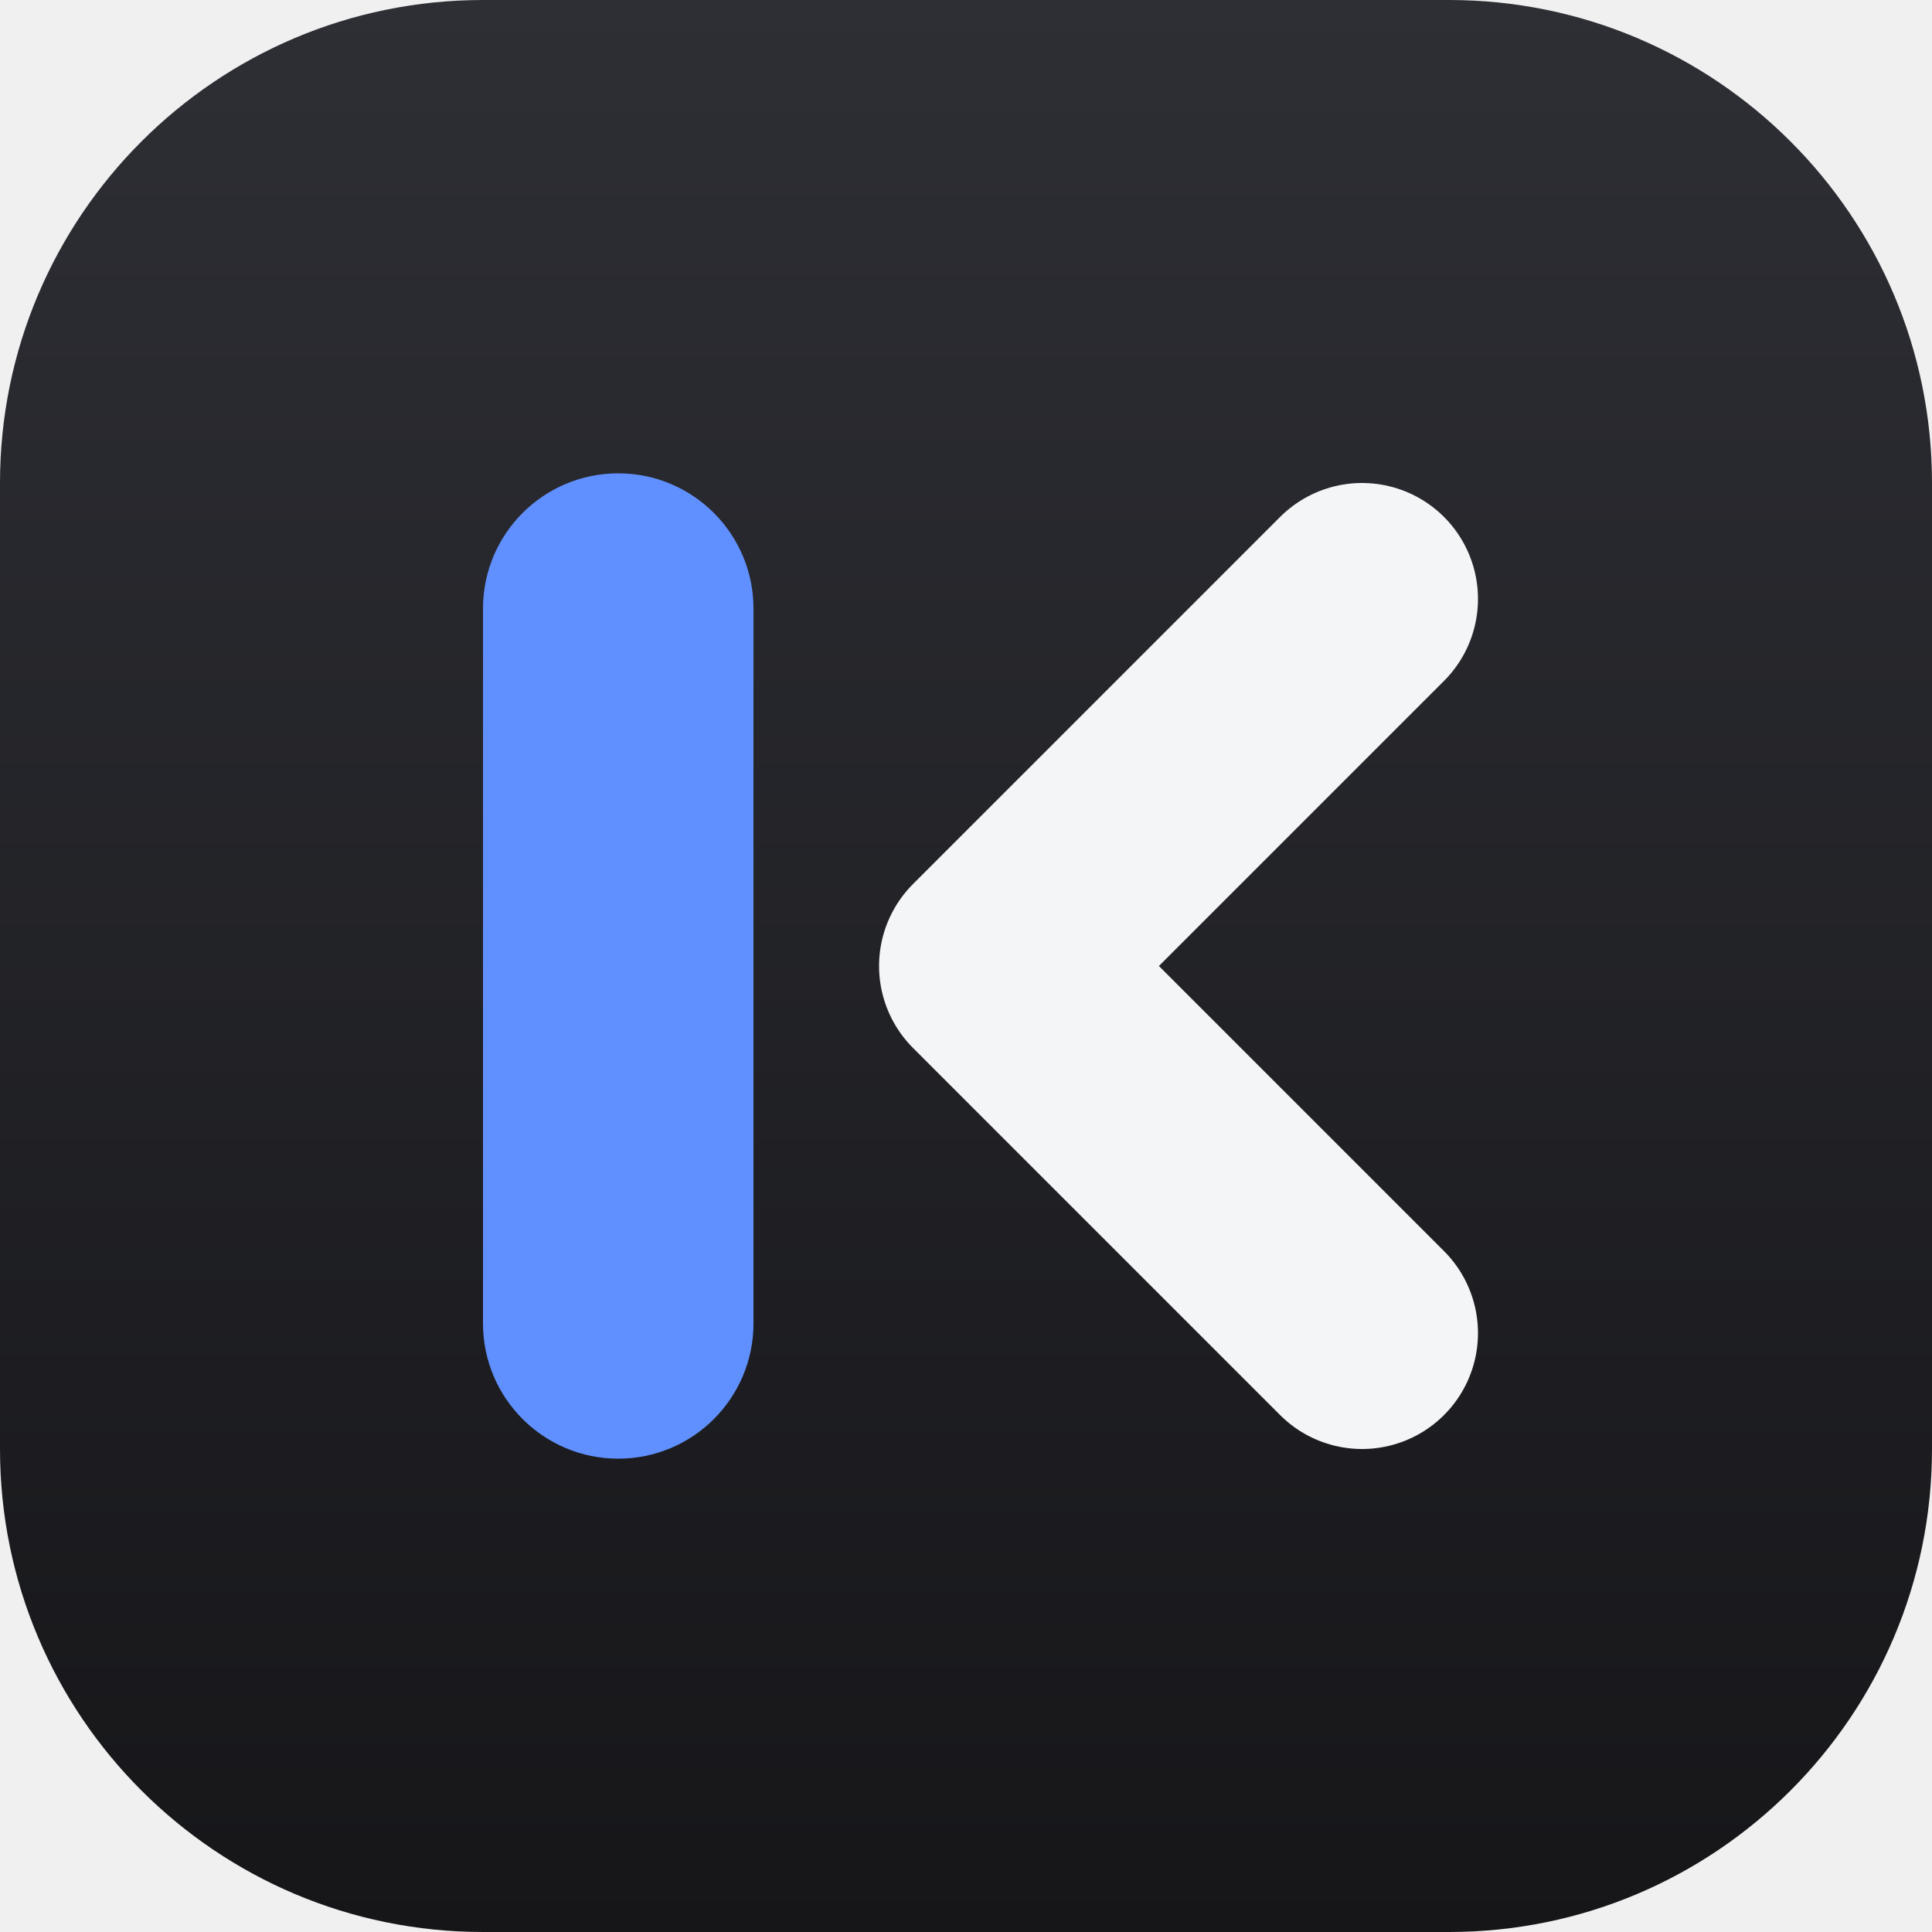
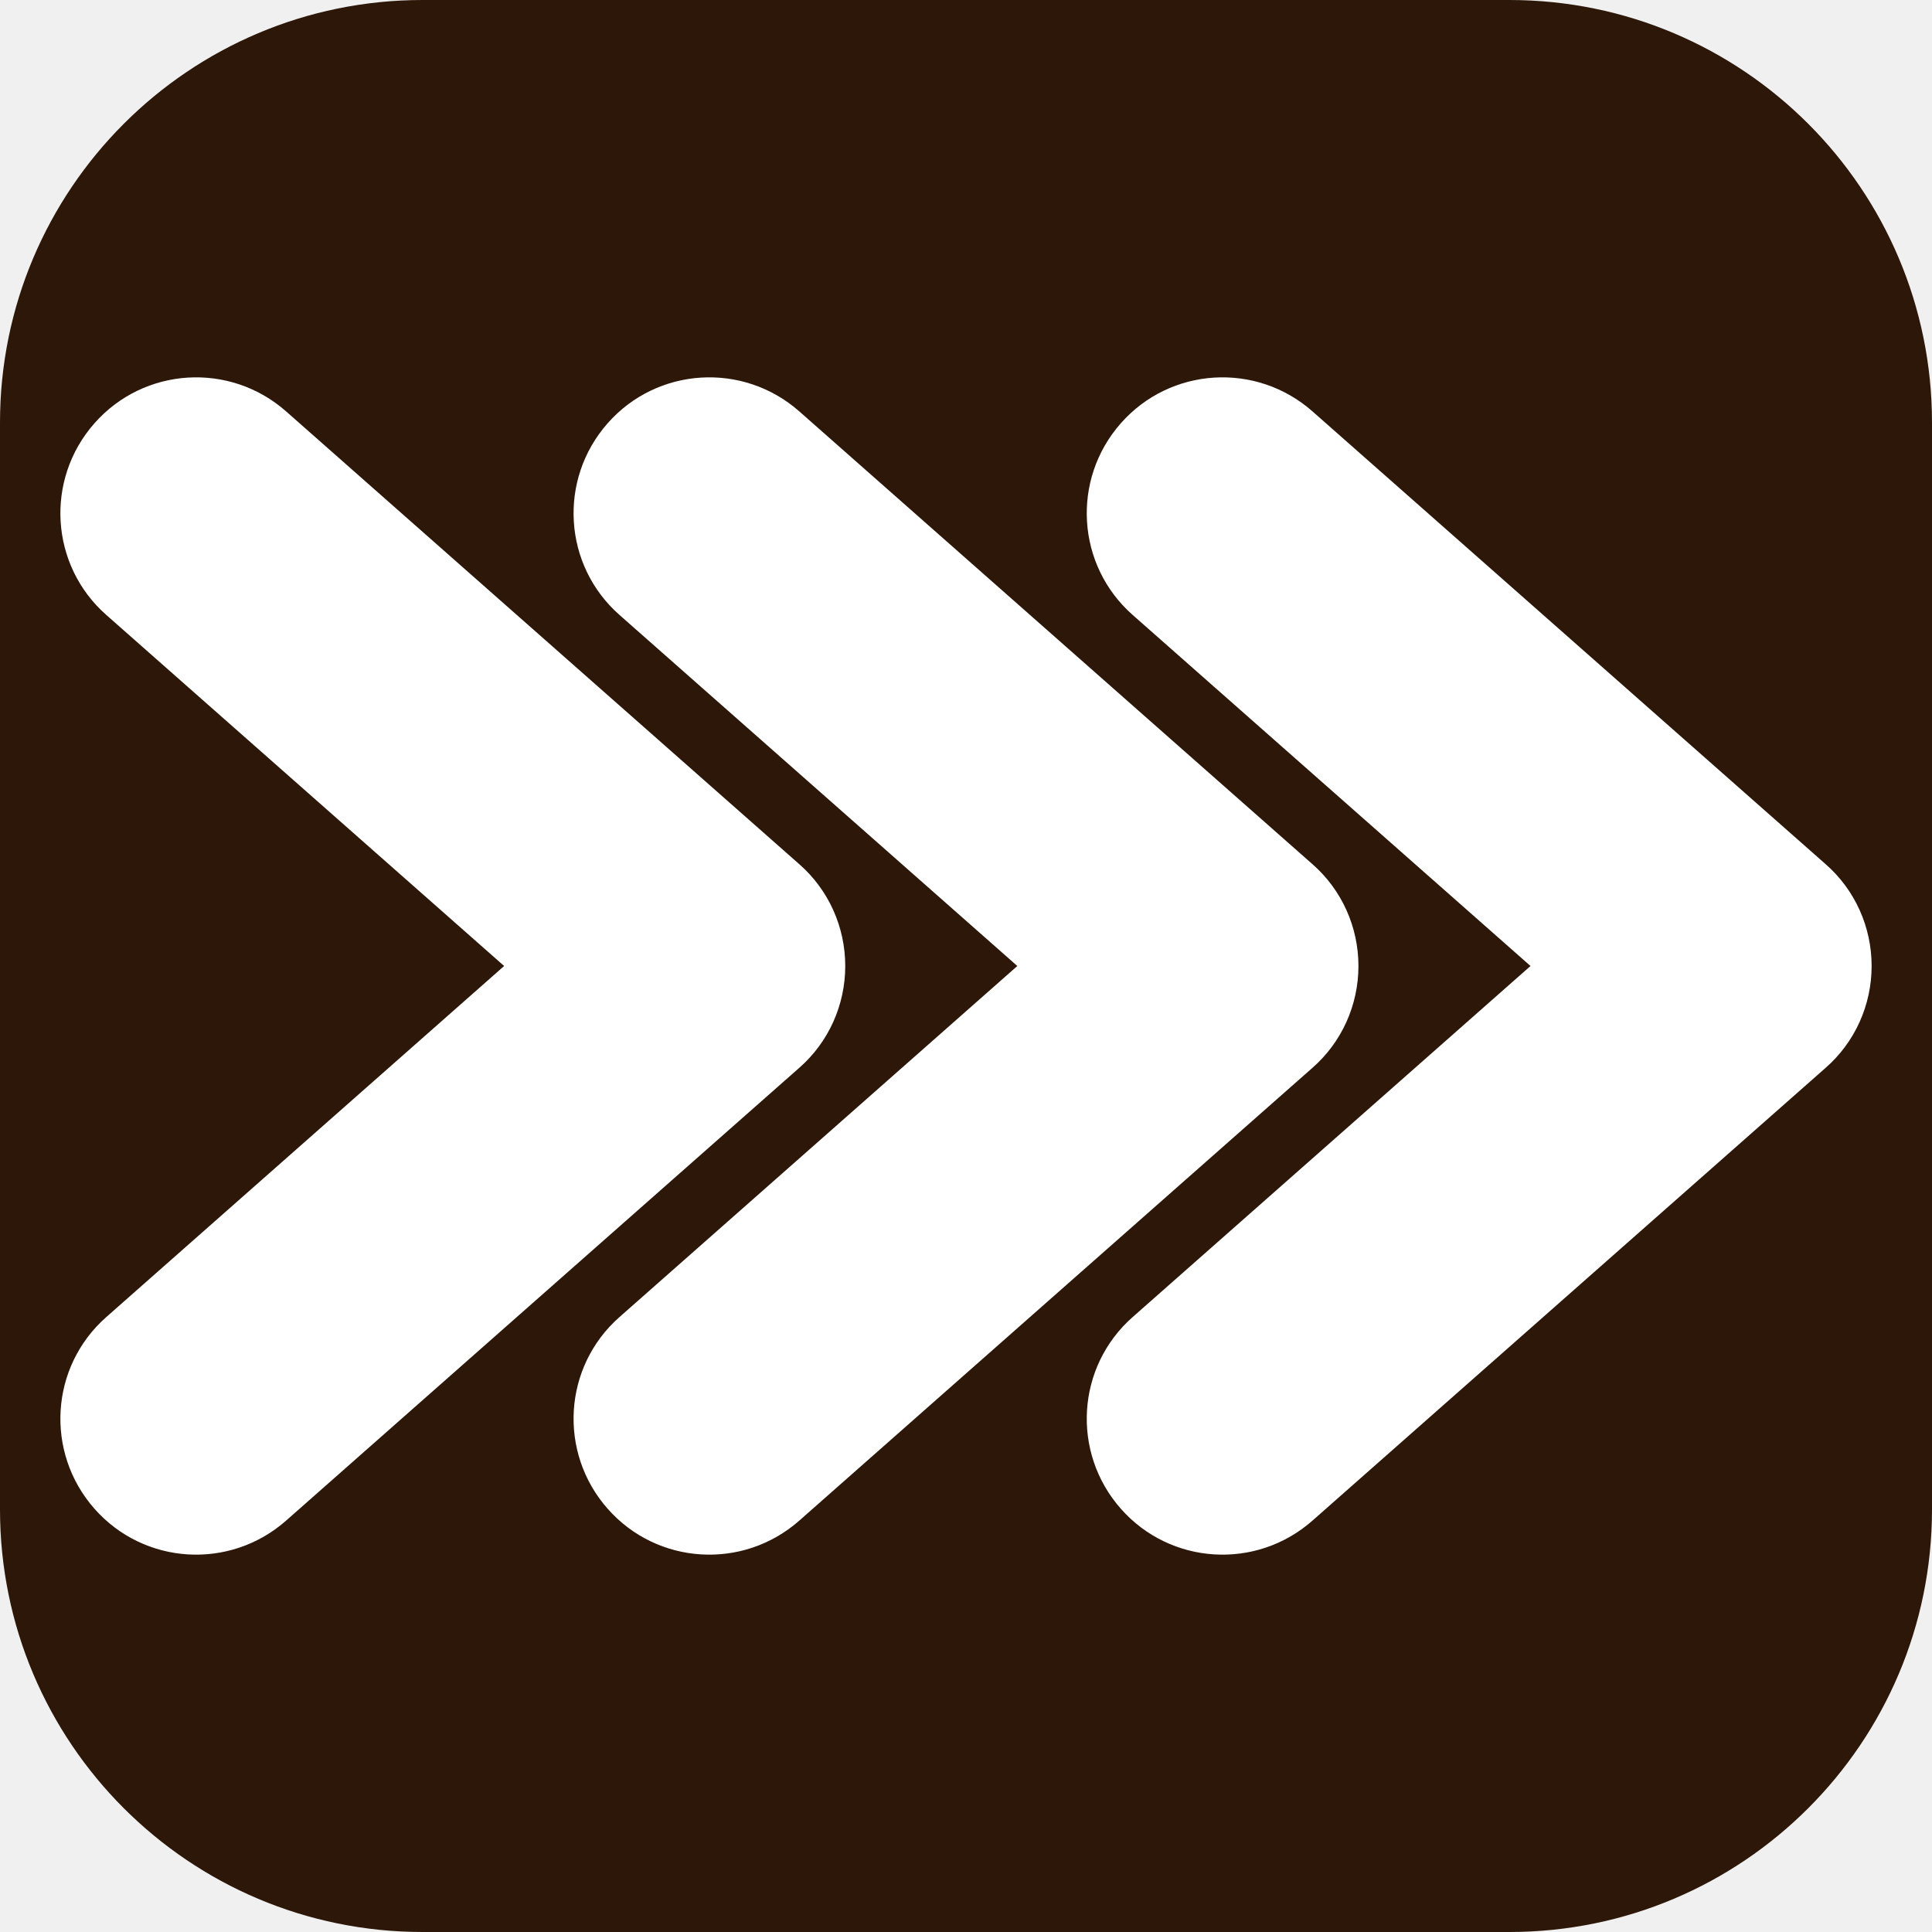
- <svg xmlns="http://www.w3.org/2000/svg" viewBox="0 0 100 100">
-   <defs>
-     <linearGradient id="g" x1="0" y1="0" x2="0" y2="1">
-       <stop offset="0" stop-color="#2e2f35" />
-       <stop offset="1" stop-color="#161619" />
-     </linearGradient>
-   </defs>
-   <rect width="100" height="100" rx="25" fill="url(#g)" />
-   <rect x="25" y="24.5" width="14" height="51" rx="7" fill="#6090ff" />
-   <path d="M70.5 31 51.5 50 70.5 69" fill="none" stroke="#f4f5f7" stroke-width="12" stroke-linecap="round" stroke-linejoin="round" />
+ <svg xmlns="http://www.w3.org/2000/svg" viewBox="0 0 64 64">
+   <rect width="64" height="64" rx="14" fill="#2C1709" />
+   <path fill="#FFFFFF" d="M9.48 13.63L26.48 28.63C27.45 29.48 28 30.71 28 32C28 33.29 27.45 34.52 26.48 35.37L9.48 50.37C7.61 52.02 4.77 51.84 3.13 49.98C1.48 48.11 1.66 45.27 3.52 43.63L16.7 32L3.52 20.37C1.66 18.73 1.48 15.89 3.13 14.02C4.77 12.16 7.61 11.98 9.48 13.63ZM26.48 13.63L43.48 28.63C44.45 29.48 45 30.71 45 32C45 33.29 44.45 34.52 43.48 35.37L26.48 50.37C24.61 52.02 21.77 51.84 20.13 49.98C18.48 48.11 18.66 45.27 20.52 43.63L33.7 32L20.52 20.37C18.66 18.73 18.48 15.89 20.13 14.02C21.77 12.16 24.61 11.98 26.48 13.63ZM43.48 13.63L60.48 28.63C61.45 29.48 62 30.71 62 32C62 33.29 61.45 34.52 60.48 35.37L43.48 50.37C41.61 52.02 38.77 51.84 37.13 49.98C35.48 48.11 35.66 45.27 37.52 43.63L50.7 32L37.52 20.37C35.66 18.73 35.48 15.89 37.13 14.02C38.77 12.16 41.61 11.98 43.48 13.63Z" />
</svg>
